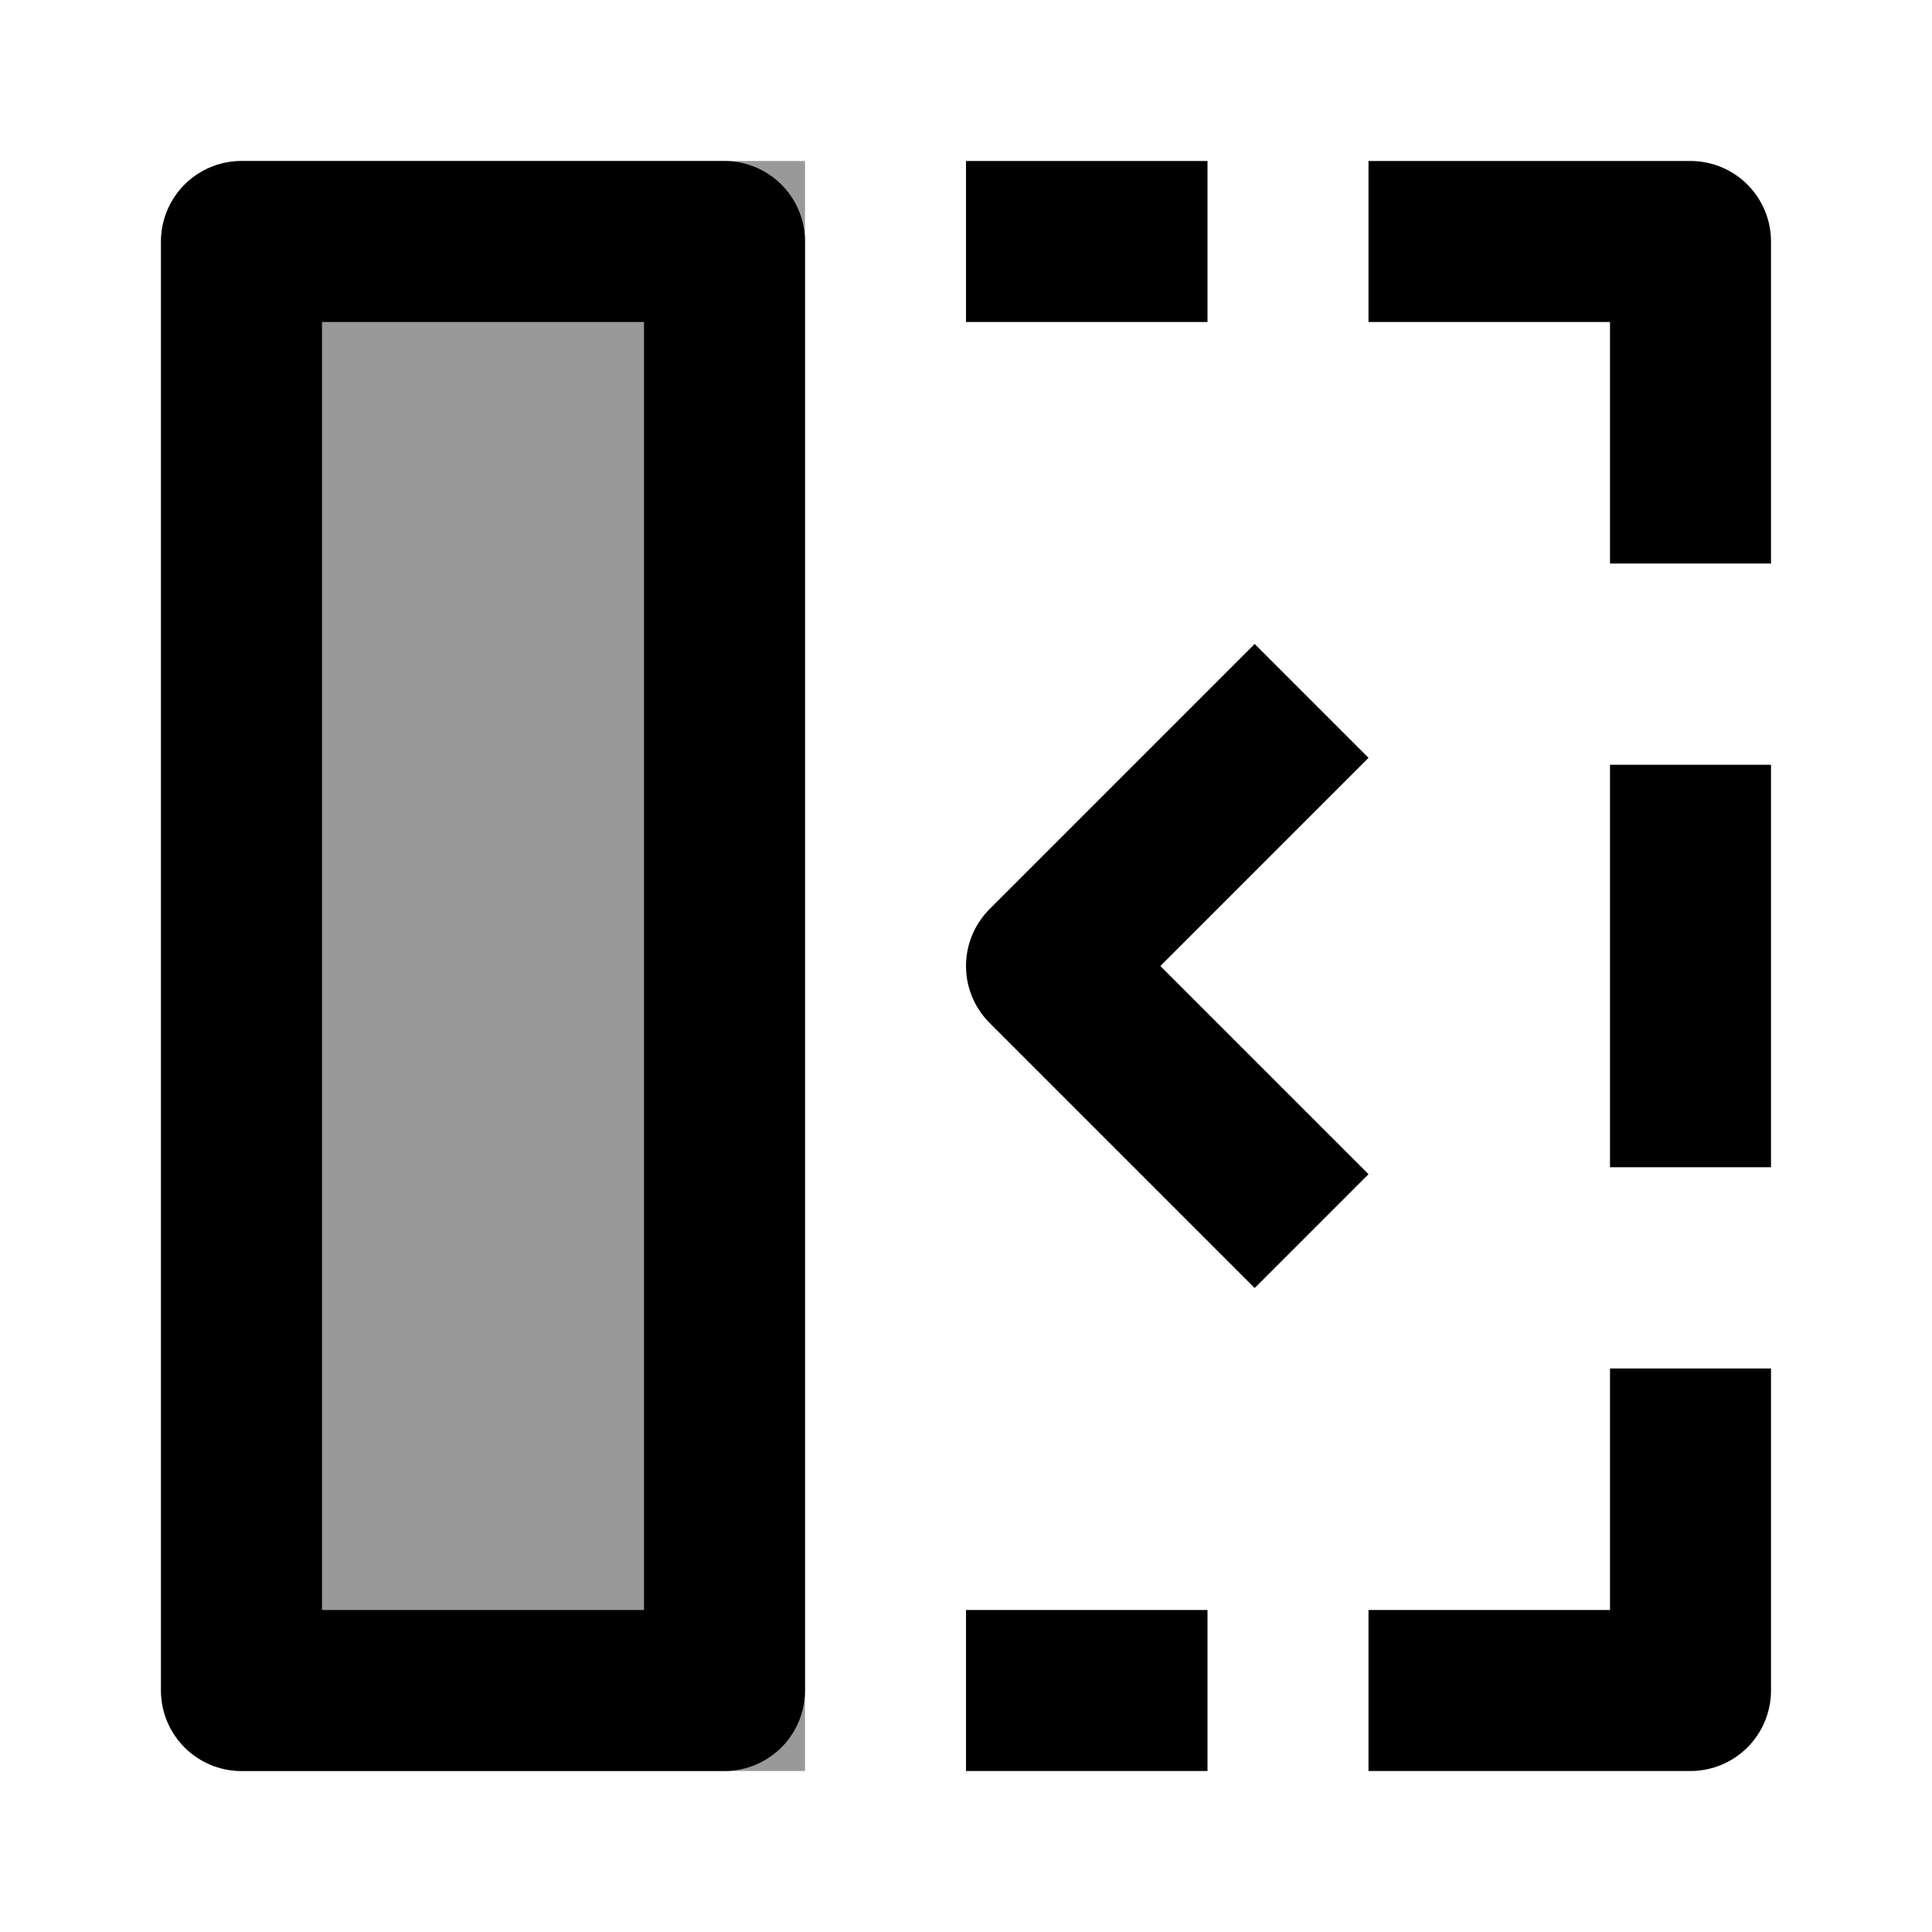
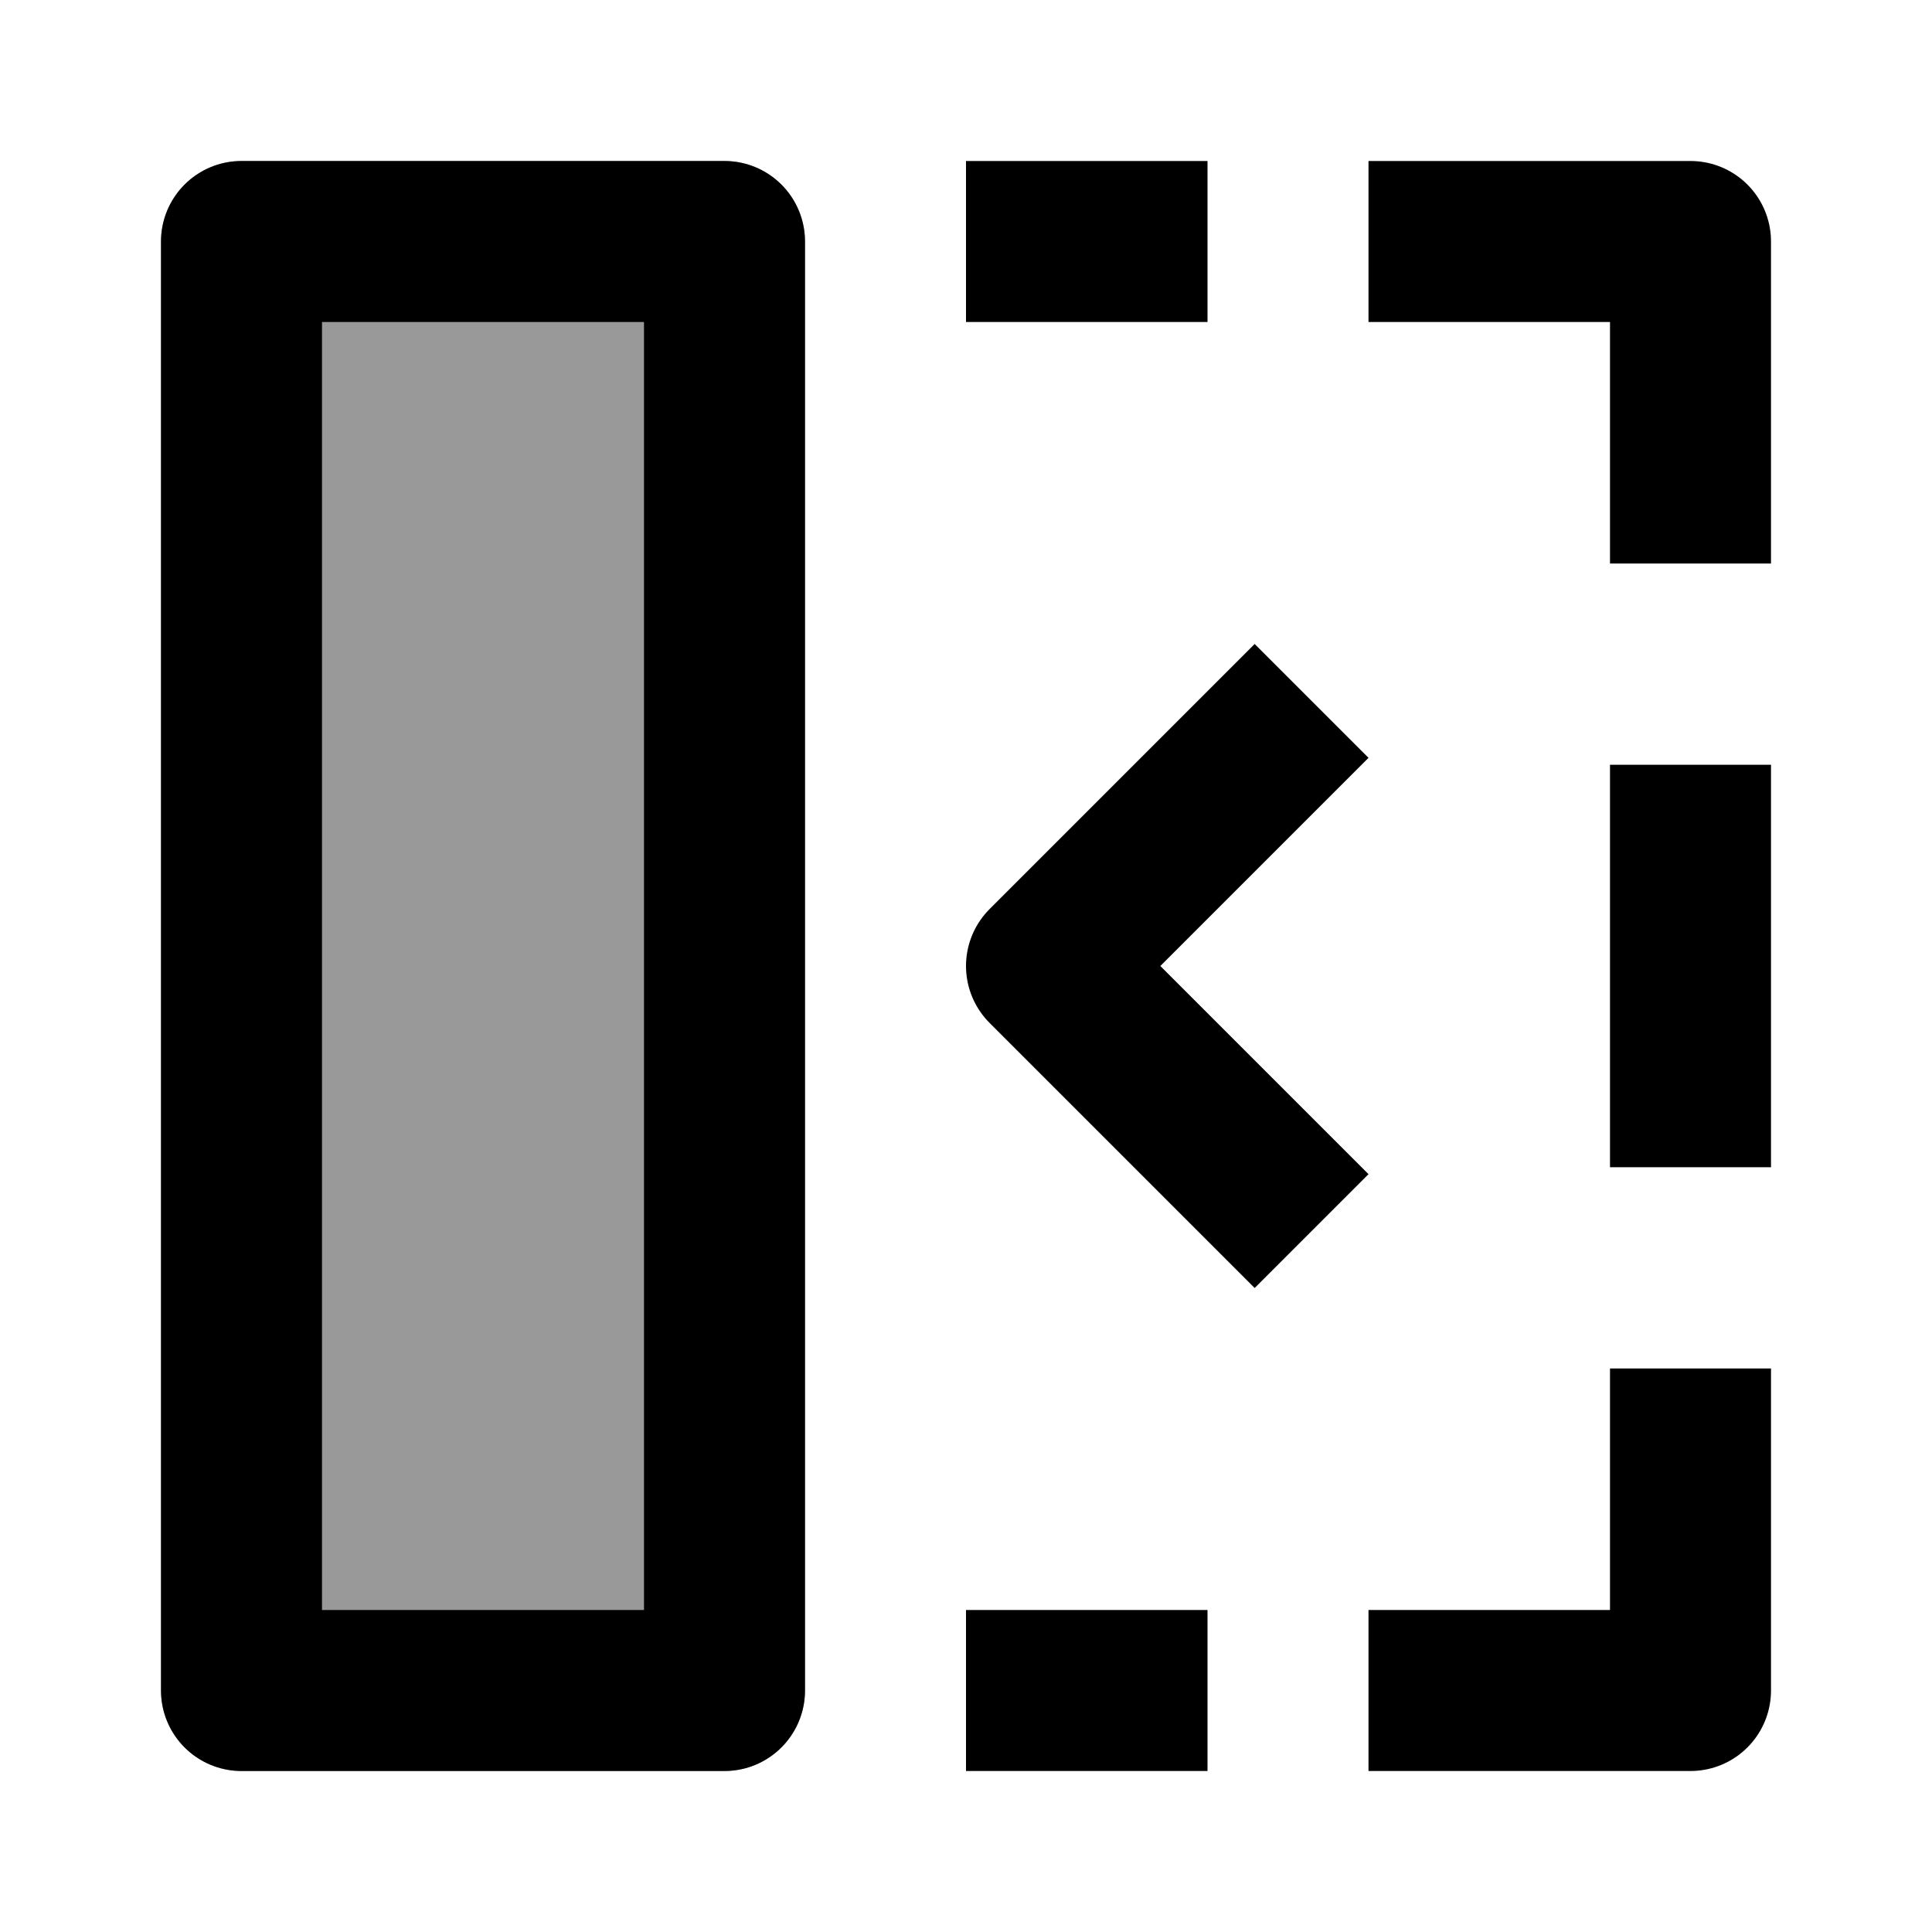
<svg xmlns="http://www.w3.org/2000/svg" width="24" height="24" viewBox="0 0 24 24" fill="none" stroke="currentColor" stroke-width="2" stroke-linecap="butt" stroke-linejoin="round">
-   <path d="M10 2L3 2C2.448 2 2 2.448 2 3L2 21C2 21.552 2.448 22 3 22L10 22L10 2Z" fill="currentColor" fill-opacity="0.4" stroke="none" />
+   <path d="M3 2L9 2C9.552 2 10 2.448 10 3L10 21C10 21.552 9.552 22 9 22L3 22C2.448 22 2 21.552 2 21L2 3C2 2.448 2.448 2 3 2Z" fill="currentColor" fill-opacity="0.4" stroke="none" />
  <path d="M9 3L3 3L3 21L9 21L9 3ZM17 3L21 3L21 7M21 17L21 21L17 21M12 3L15 3M12 21L15 21M21 9.5L21 14.5" />
  <path d="M16.293 8.707L13 12L16.293 15.293" />
</svg>
